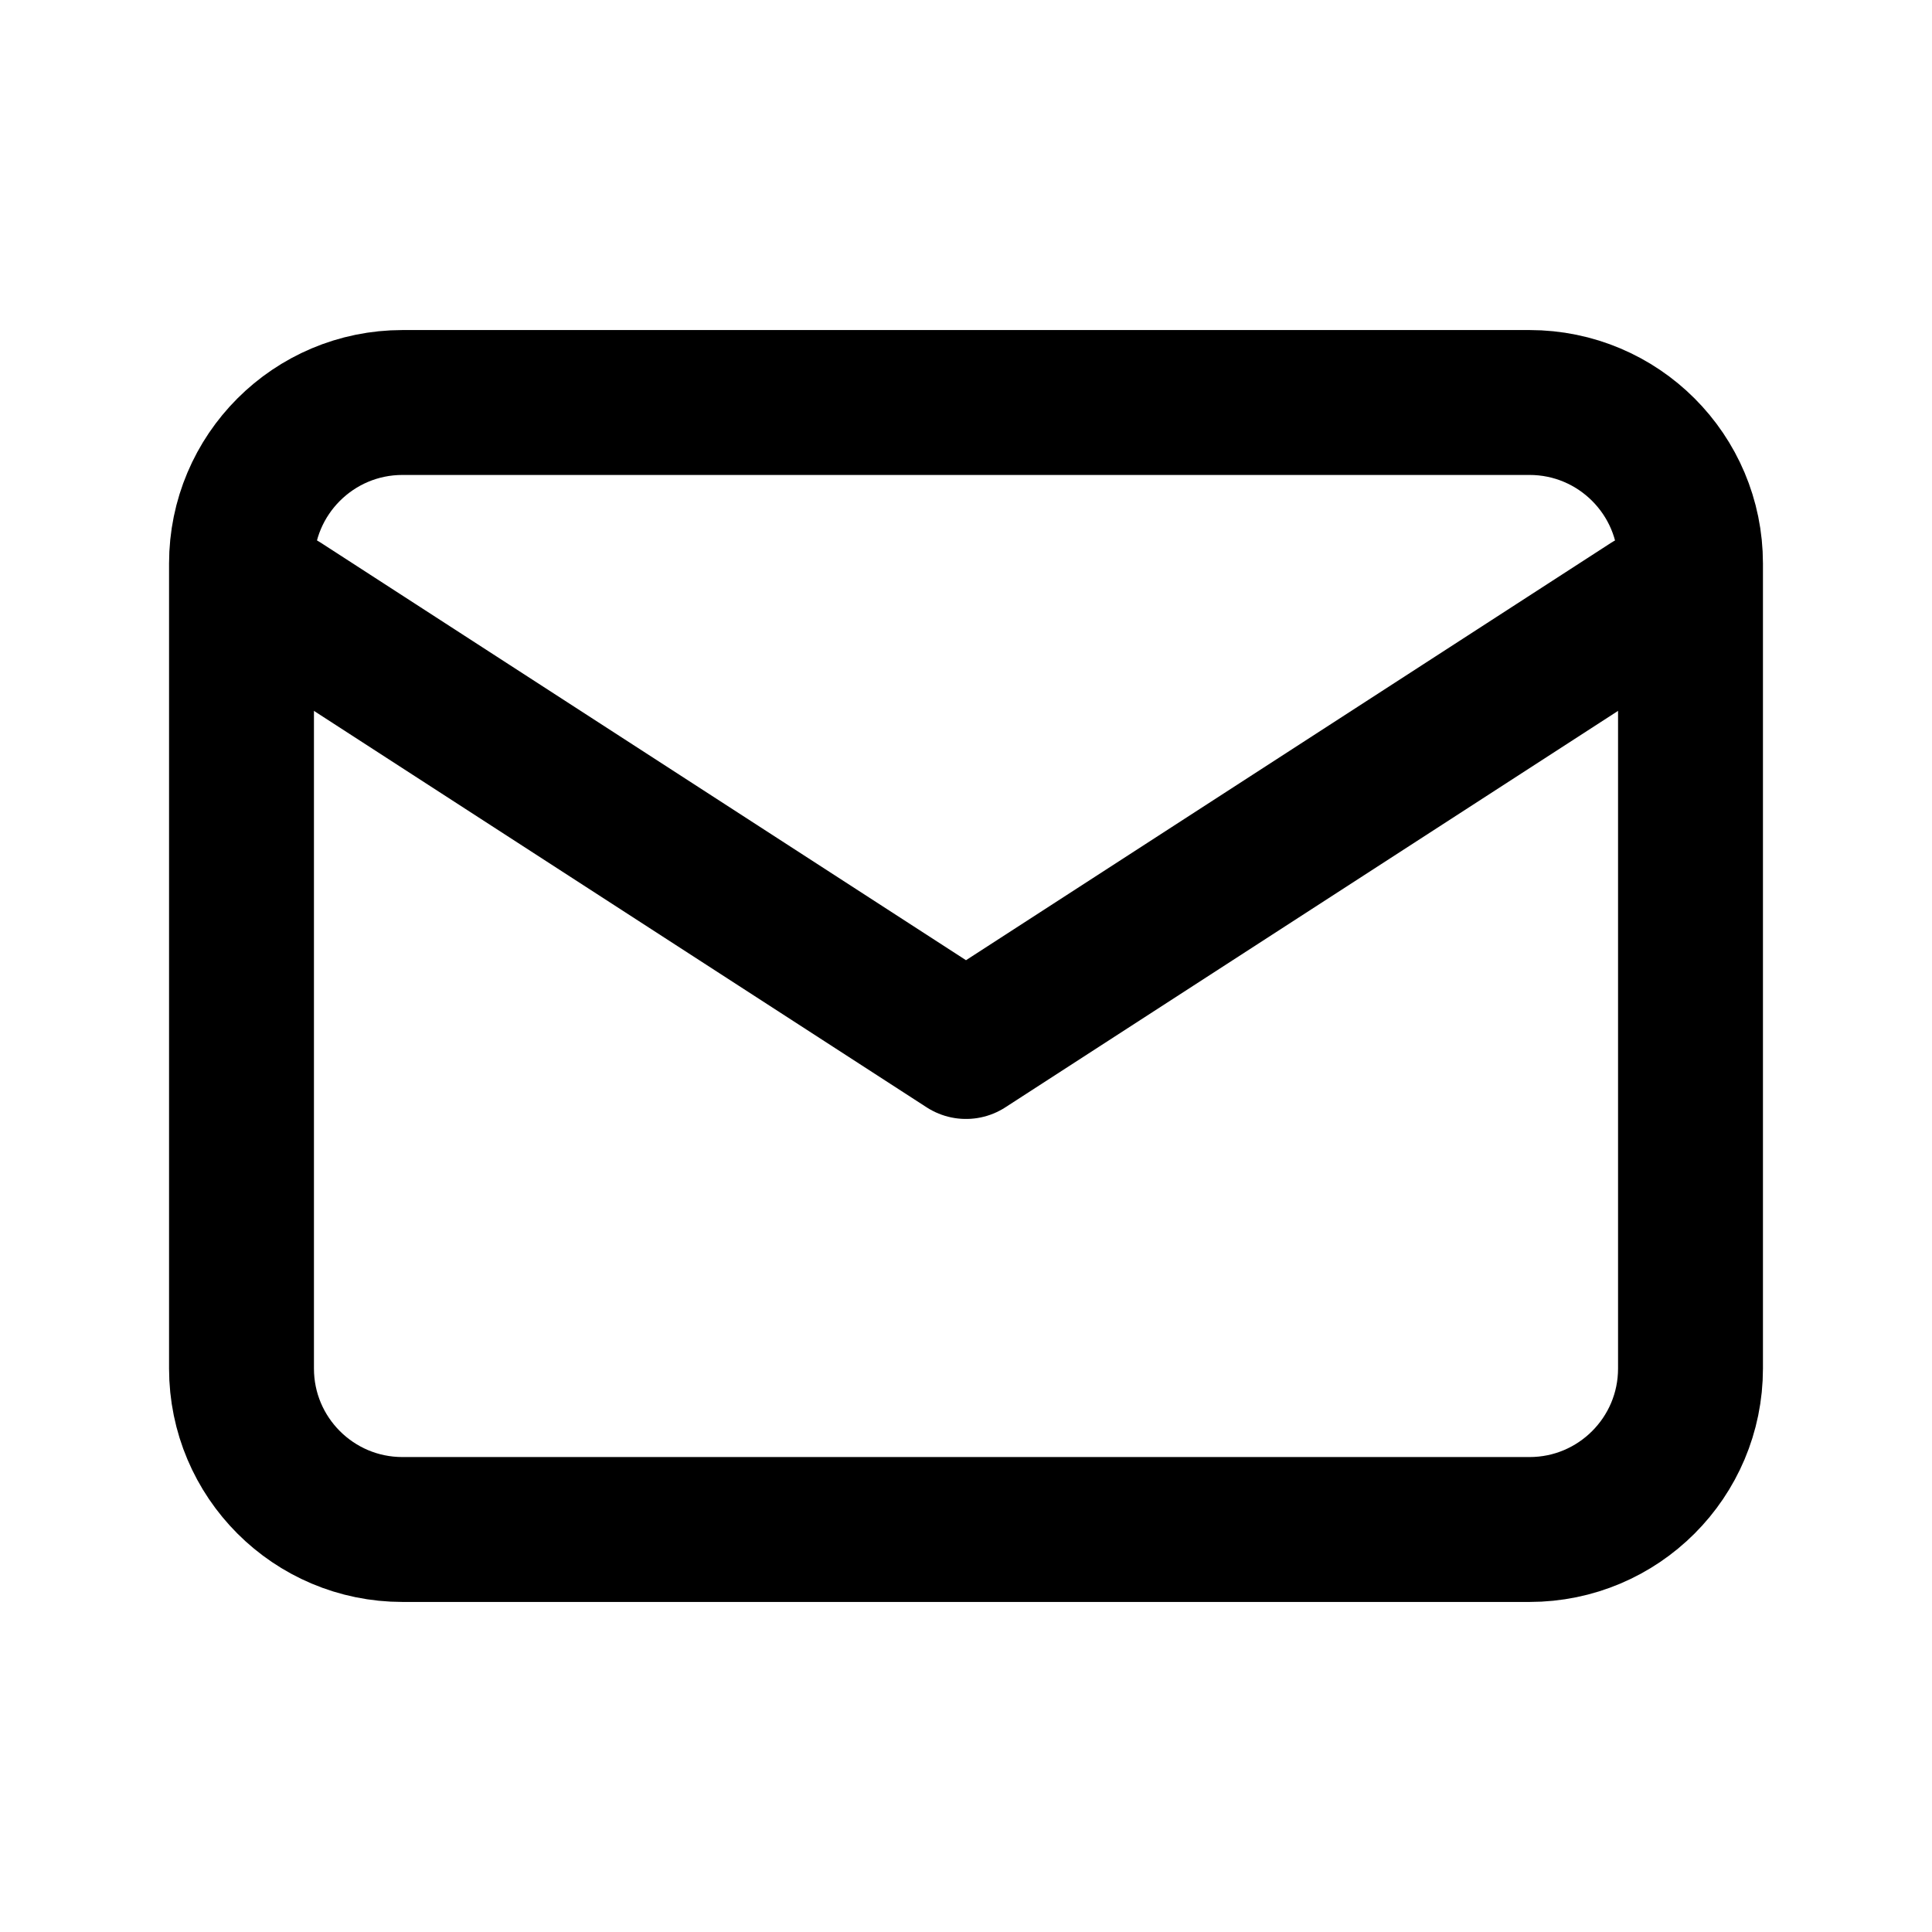
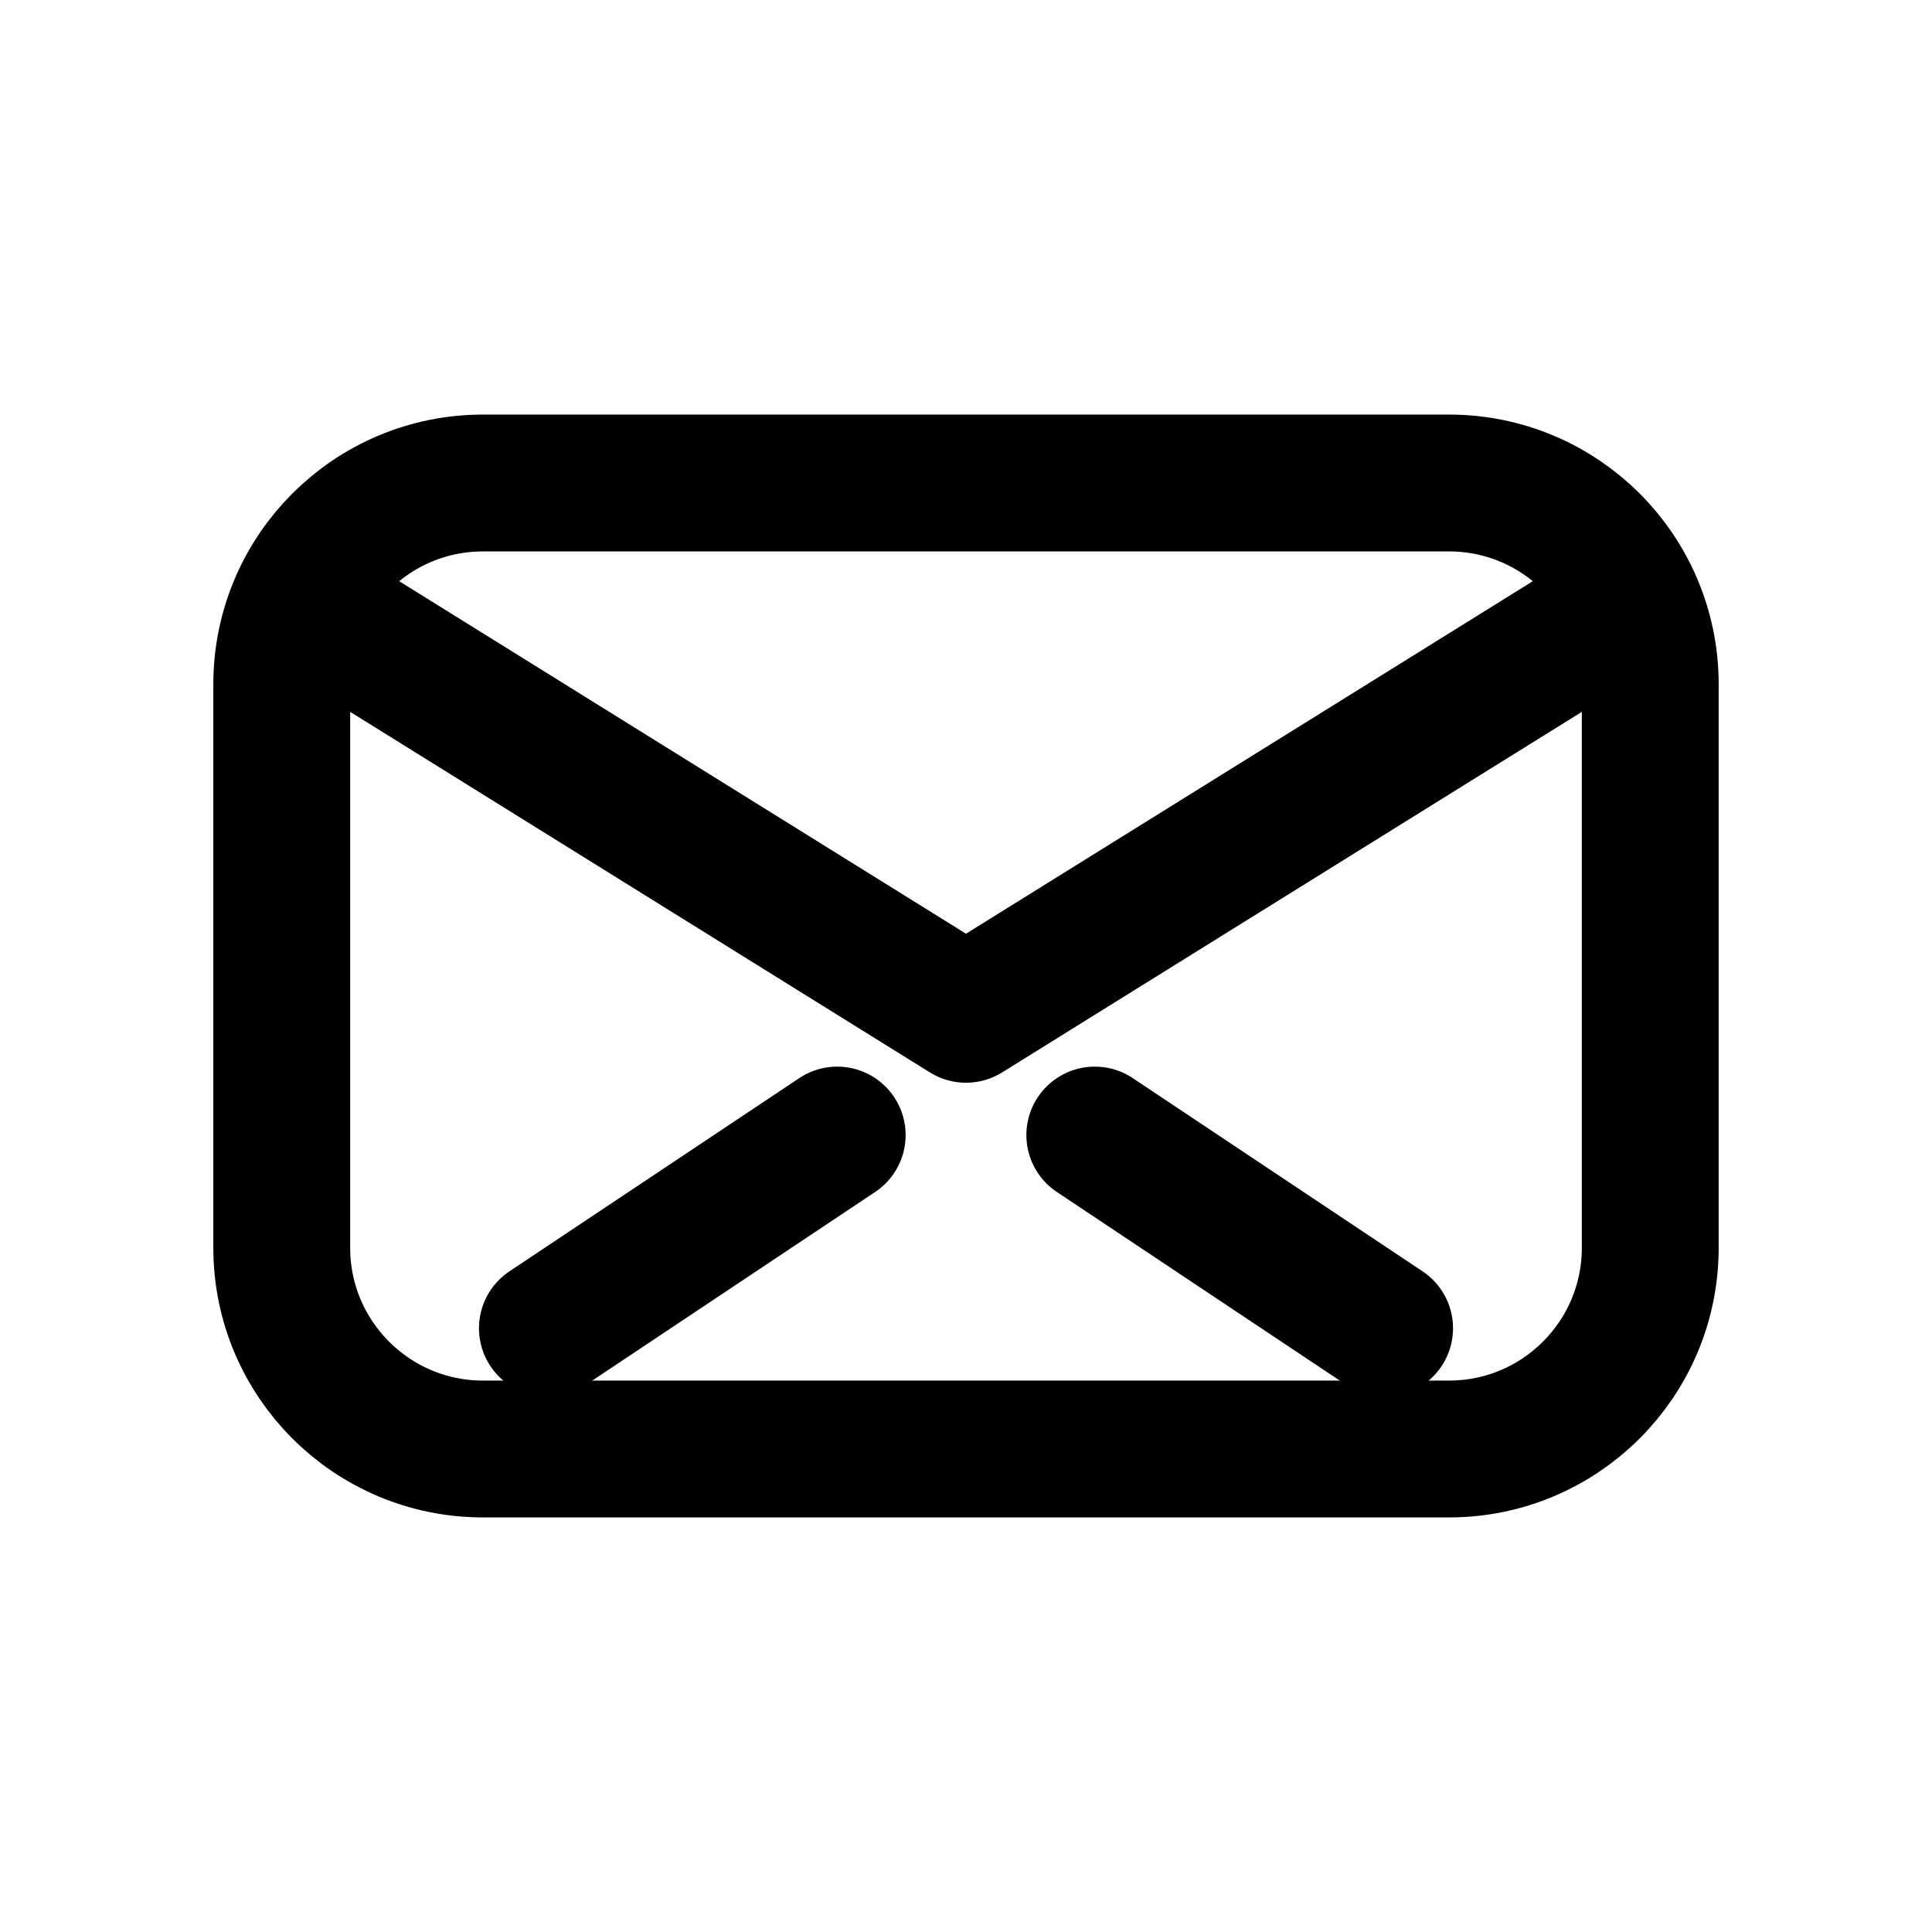
- <svg xmlns="http://www.w3.org/2000/svg" viewBox="0 0 24 24" fill="none" stroke="currentColor" stroke-width="1.8" stroke-linecap="round" stroke-linejoin="round">
-   <rect x="3" y="5" width="18" height="14" rx="2" />
-   <path d="M3.5 7.5L12 13l8.5-5.5" />
+ <svg xmlns="http://www.w3.org/2000/svg" viewBox="0 0 24 24" fill="none" stroke="currentColor" stroke-width="1.7" stroke-linecap="round" stroke-linejoin="round">
+   <rect x="3.5" y="6" width="17" height="12" rx="2.5" />
+   <path d="M3.8 7.5L12 12.6l8.2-5.1" />
+   <path d="M6.8 16.5l3.6-2.4" />
+   <path d="M17.2 16.5l-3.6-2.4" />
</svg>
